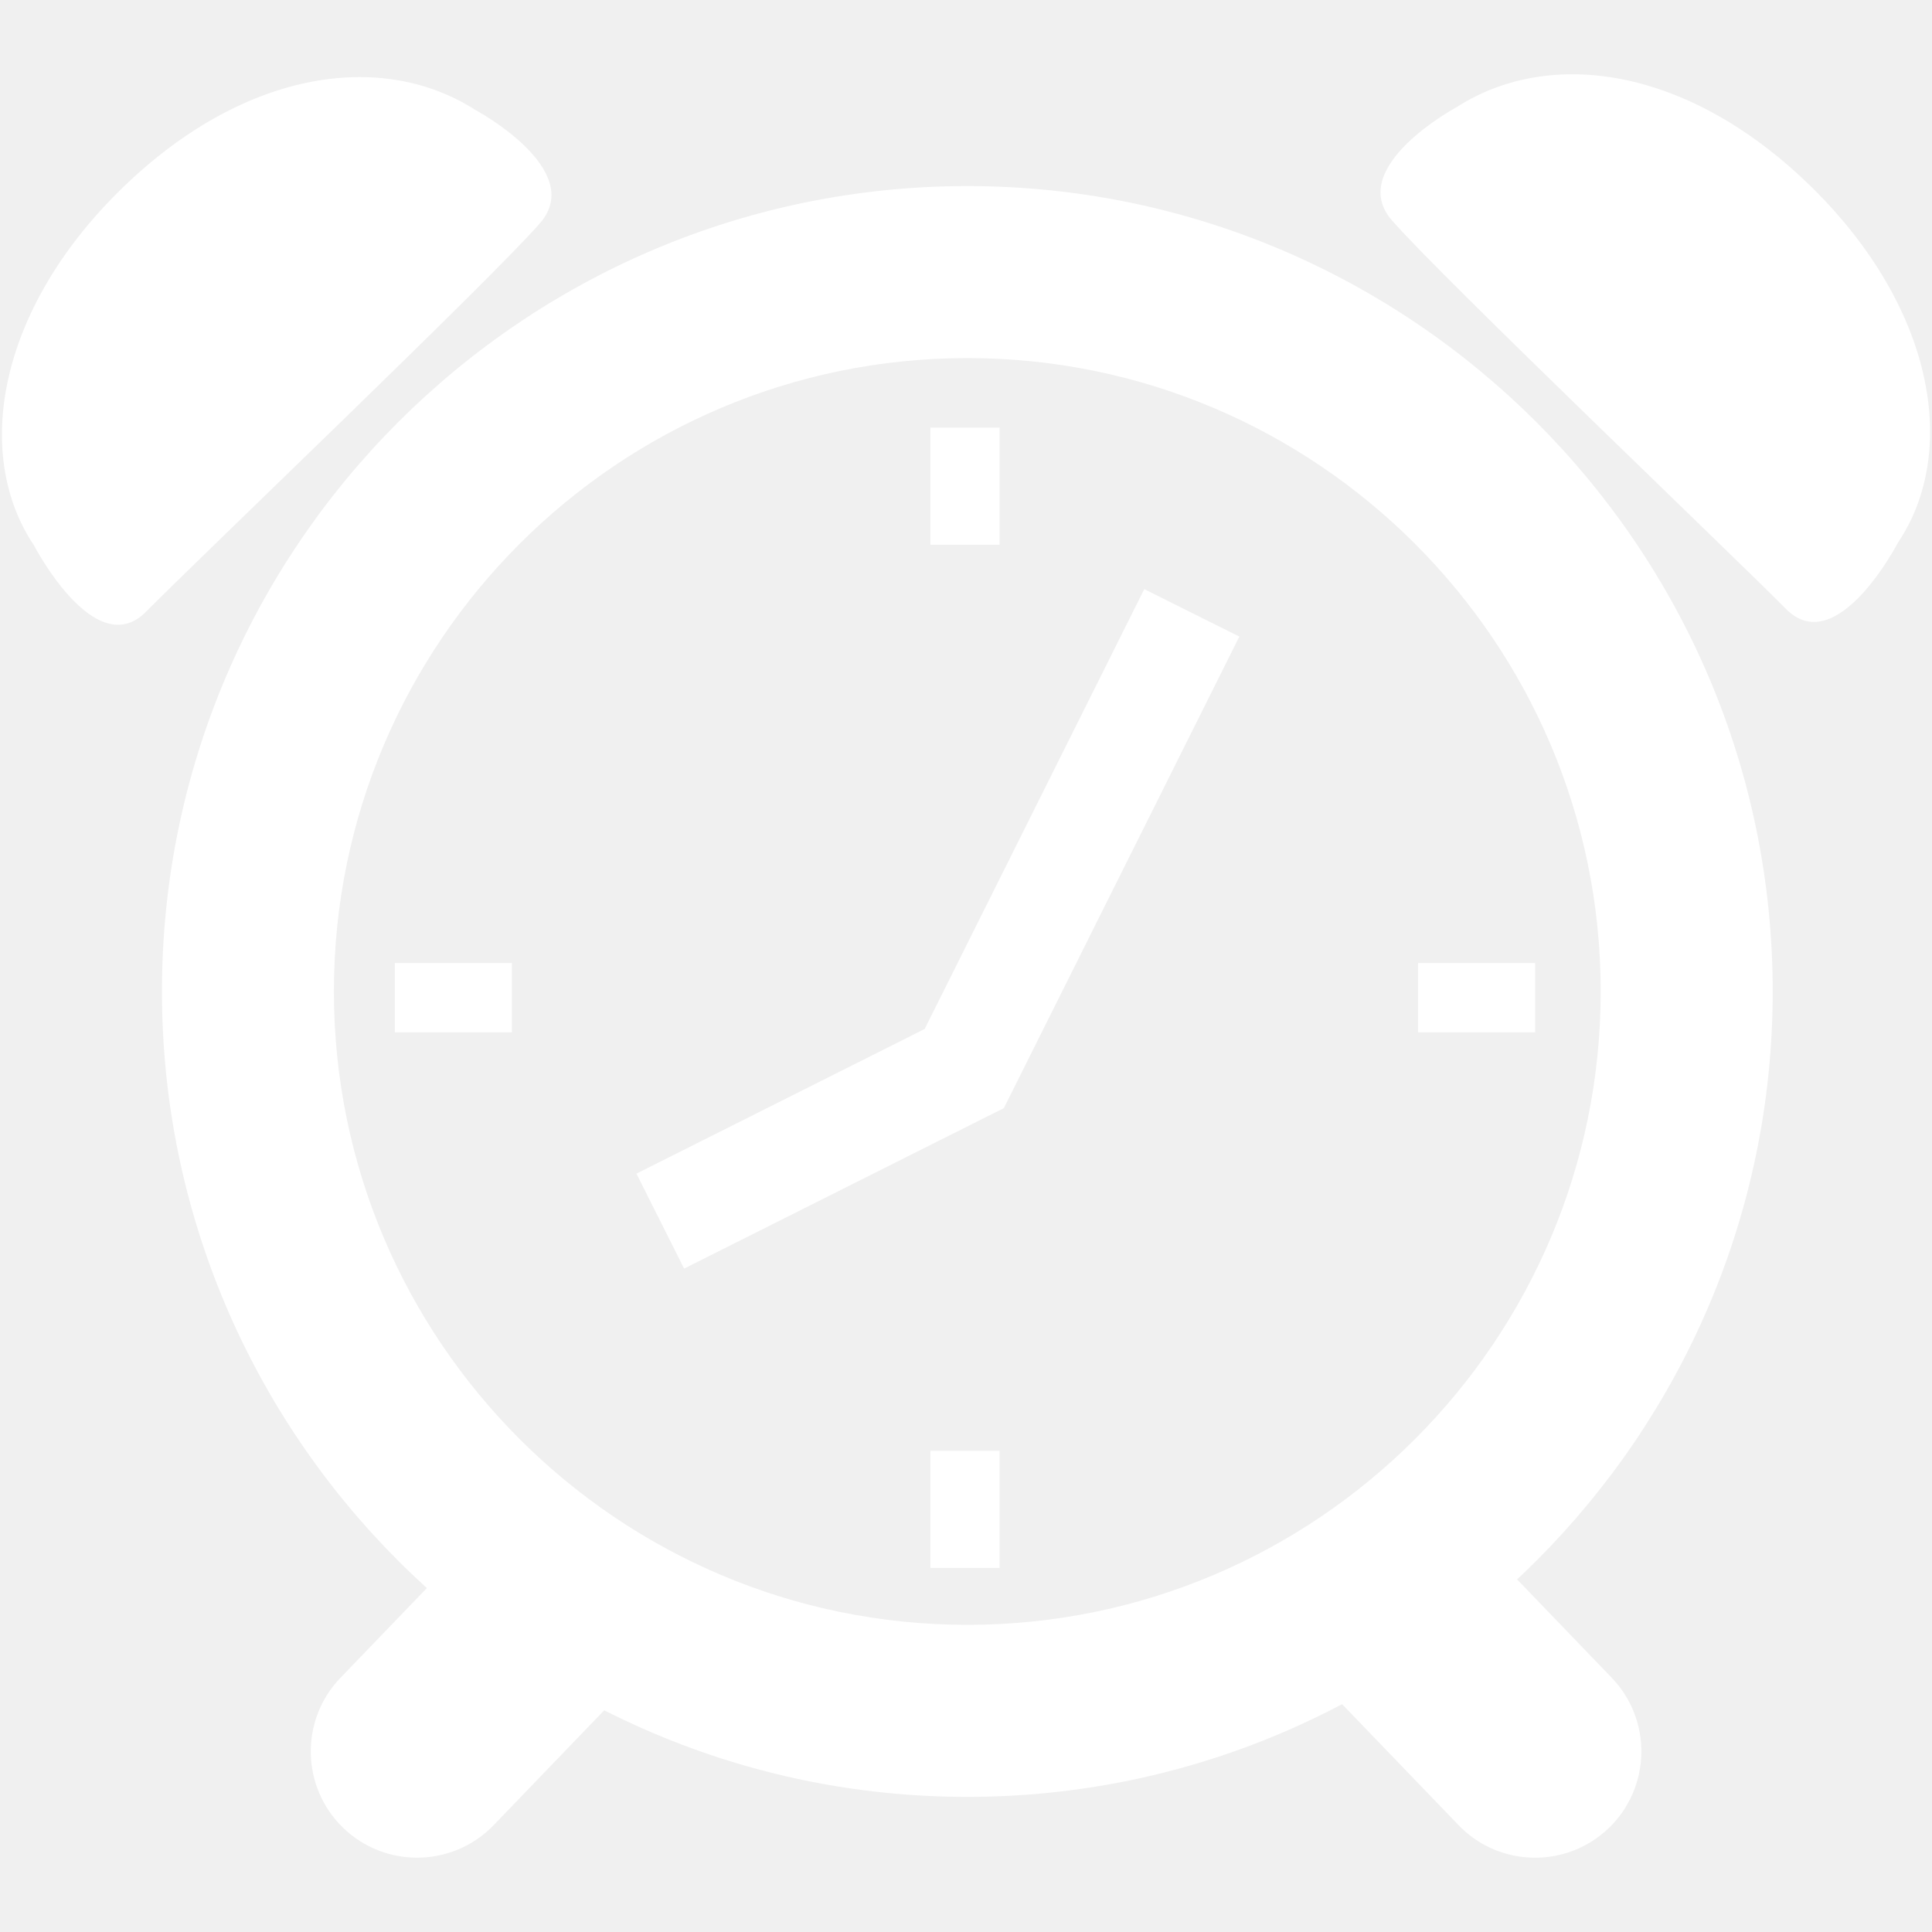
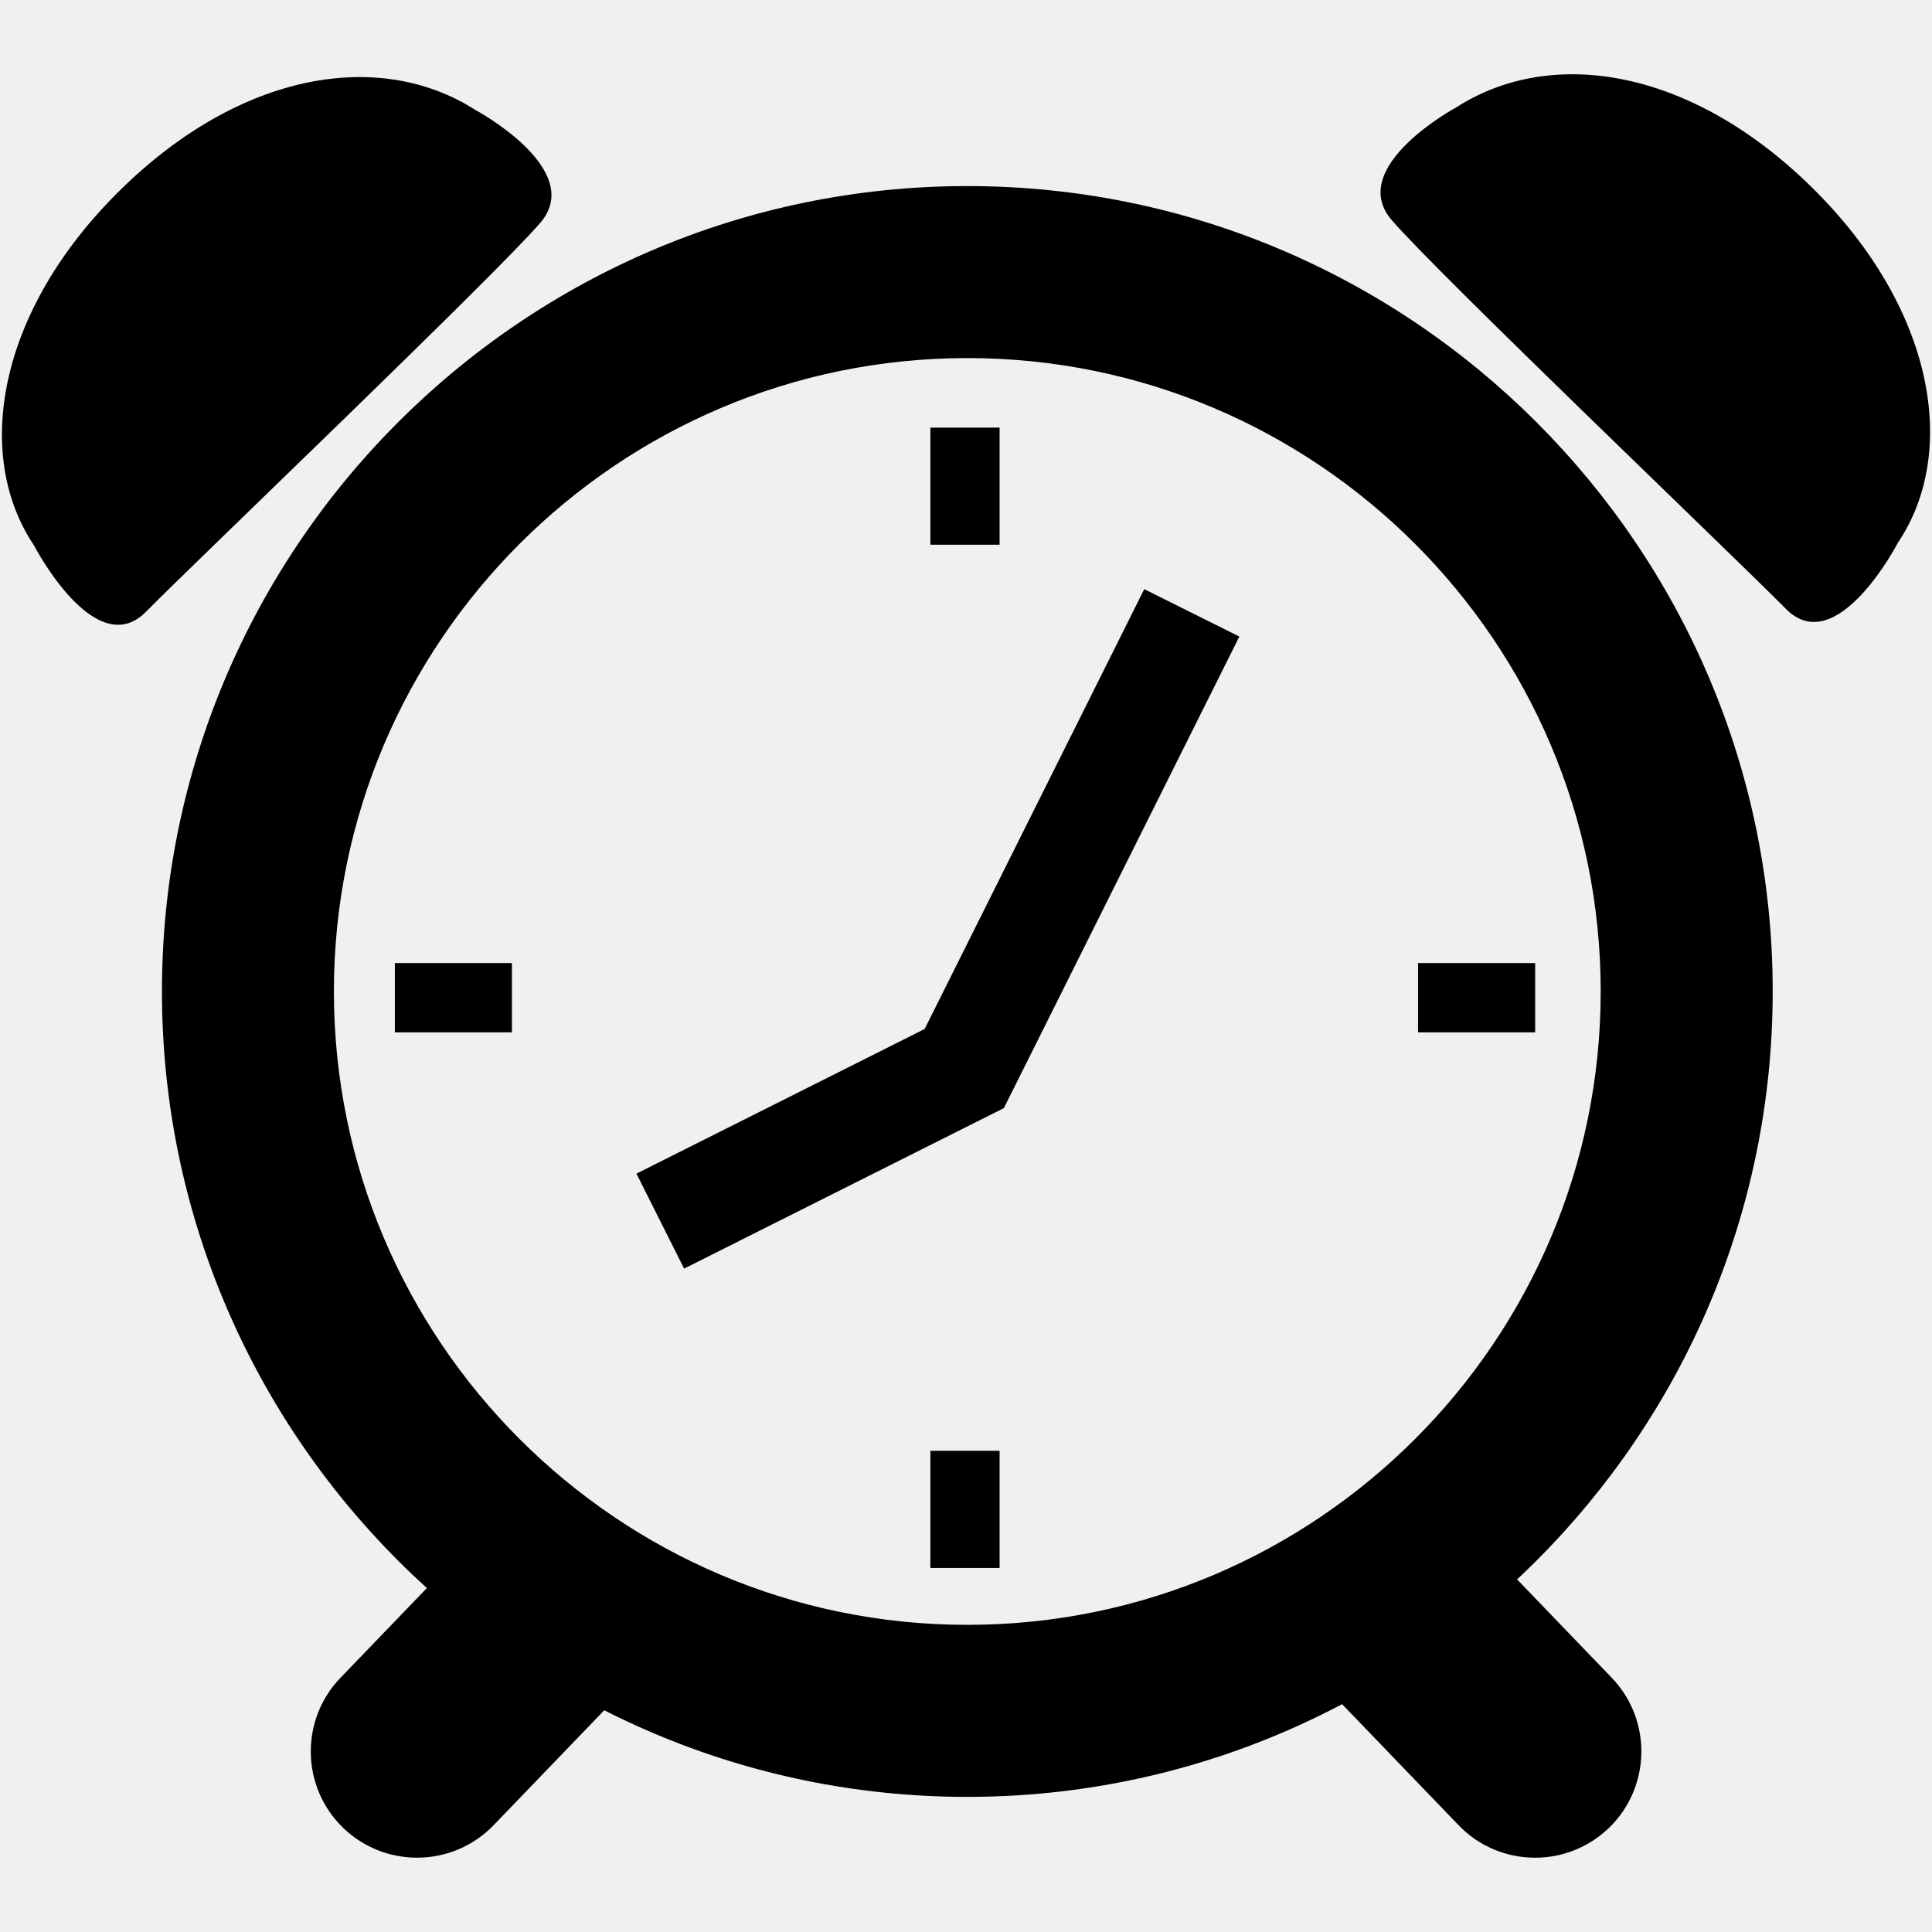
<svg xmlns="http://www.w3.org/2000/svg" version="1.1" id="Layer_1" x="0px" y="0px" width="64px" height="64px" viewBox="0 0 64 64" enable-background="new 0 0 64 64" xml:space="preserve">
-   <path class="front" fill="#FFFFFF" d="M33.113,18.044H30.82v-3.879h2.293V18.044z M33.113,48.059H30.82v3.881h2.293V48.059z M50.854,34.198v-2.295  h-3.879v2.295H50.854z M16.958,34.198v-2.295H13.08v2.295H16.958z M16.354,60.46l3.879-4.03c1.35-1.4,1.307-3.63-0.094-4.979  c-1.402-1.351-3.633-1.308-4.979,0.097l-3.88,4.03c-1.35,1.399-1.307,3.63,0.095,4.979c0.683,0.655,1.563,0.981,2.44,0.981  C14.738,61.54,15.662,61.177,16.354,60.46z M53.294,60.557c1.399-1.351,1.442-3.578,0.097-4.979l-3.879-4.031  c-1.349-1.398-3.578-1.441-4.979-0.097c-1.401,1.351-1.444,3.577-0.097,4.979l3.879,4.03c0.69,0.72,1.613,1.08,2.537,1.08  C51.73,61.54,52.609,61.212,53.294,60.557z M33.254,36.708l7.801-15.621l-3.15-1.571L30.63,34.087l-9.547,4.791l1.579,3.146  L33.254,36.708z M3.962,6.316c-4.039,3.982-4.855,8.741-2.837,11.75c0,0,2.025,3.907,3.713,2.198  c1.635-1.66,11.502-11.078,13.057-12.88c1.529-1.77-2.146-3.741-2.146-3.741C12.613,1.635,8,2.334,3.962,6.316z M48.25,3.551  c0,0-3.675,1.975-2.146,3.742C47.658,9.094,57.525,18.51,59.161,20.17c1.688,1.709,3.713-2.197,3.713-2.197  c2.021-3.01,1.202-7.766-2.837-11.75C55.997,2.24,51.384,1.541,48.25,3.551z M58.723,32.841c0-14.708-11.97-26.677-26.679-26.677  c-14.712,0-26.679,11.968-26.679,26.677c0,14.711,11.967,26.683,26.679,26.683C46.753,59.521,58.723,47.552,58.723,32.841z   M53.025,32.841c0,11.572-9.414,20.984-20.98,20.984c-11.57,0-20.984-9.414-20.984-20.984c0-11.567,9.414-20.979,20.984-20.979  C43.611,11.86,53.025,21.272,53.025,32.841z" />
+   <path d="M33.113,18.044H30.82v-3.879h2.293V18.044z M33.113,48.059H30.82v3.881h2.293V48.059z M50.854,34.198v-2.295  h-3.879v2.295H50.854z M16.958,34.198v-2.295H13.08v2.295H16.958z M16.354,60.46l3.879-4.03c1.35-1.4,1.307-3.63-0.094-4.979  c-1.402-1.351-3.633-1.308-4.979,0.097l-3.88,4.03c-1.35,1.399-1.307,3.63,0.095,4.979c0.683,0.655,1.563,0.981,2.44,0.981  C14.738,61.54,15.662,61.177,16.354,60.46z M53.294,60.557c1.399-1.351,1.442-3.578,0.097-4.979l-3.879-4.031  c-1.349-1.398-3.578-1.441-4.979-0.097c-1.401,1.351-1.444,3.577-0.097,4.979l3.879,4.03c0.69,0.72,1.613,1.08,2.537,1.08  C51.73,61.54,52.609,61.212,53.294,60.557z M33.254,36.708l7.801-15.621l-3.15-1.571L30.63,34.087l-9.547,4.791l1.579,3.146  L33.254,36.708z M3.962,6.316c-4.039,3.982-4.855,8.741-2.837,11.75c0,0,2.025,3.907,3.713,2.198  c1.635-1.66,11.502-11.078,13.057-12.88c1.529-1.77-2.146-3.741-2.146-3.741C12.613,1.635,8,2.334,3.962,6.316z M48.25,3.551  c0,0-3.675,1.975-2.146,3.742C47.658,9.094,57.525,18.51,59.161,20.17c1.688,1.709,3.713-2.197,3.713-2.197  c2.021-3.01,1.202-7.766-2.837-11.75C55.997,2.24,51.384,1.541,48.25,3.551z M58.723,32.841c0-14.708-11.97-26.677-26.679-26.677  c-14.712,0-26.679,11.968-26.679,26.677c0,14.711,11.967,26.683,26.679,26.683C46.753,59.521,58.723,47.552,58.723,32.841z   M53.025,32.841c0,11.572-9.414,20.984-20.98,20.984c-11.57,0-20.984-9.414-20.984-20.984c0-11.567,9.414-20.979,20.984-20.979  C43.611,11.86,53.025,21.272,53.025,32.841z" />
</svg>
